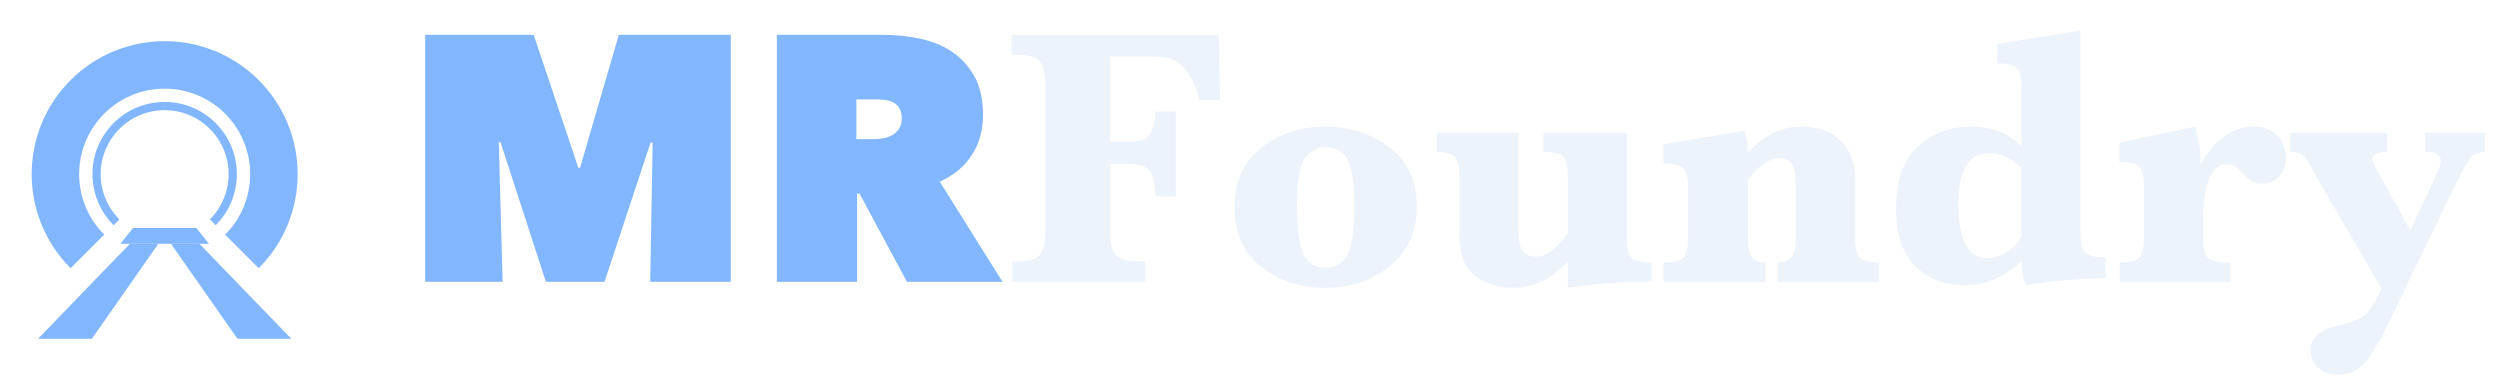
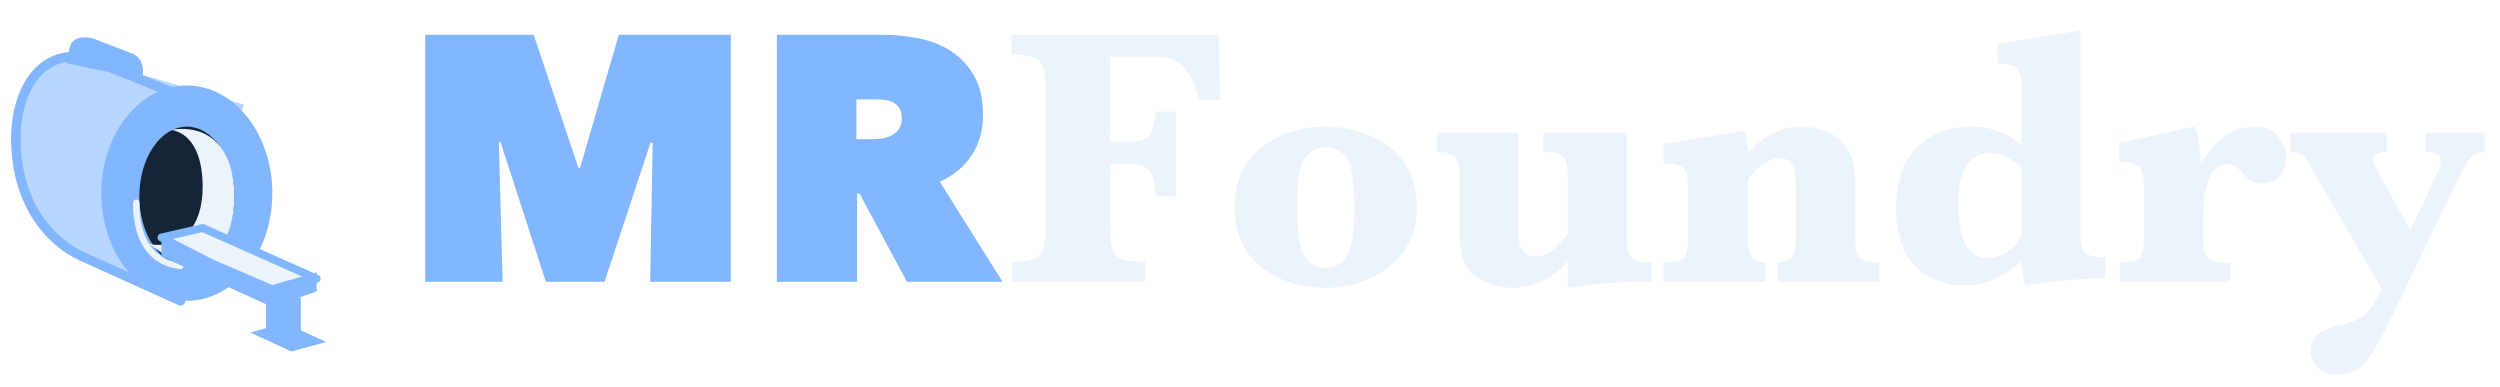
<svg xmlns="http://www.w3.org/2000/svg" viewBox="0 0 789.48 122" role="img" aria-label="MRFoundry">
-   <g fill="#82B7FF" color="#82B7FF" transform="translate(2 11)">
-     <path d="M20.302 73.698 A42 42 0 1 1 79.698 73.698 L69.092 63.092 A27 27 0 1 0 30.908 63.092Z" />
-     <path d="M34.8 59.2 A21.5 21.5 0 1 1 65.2 59.2" fill="none" stroke="currentColor" stroke-width="2.6" />
-     <path d="M39 66H48L27 96H10Z M52 66H61L90 96H73Z" />
-     <path d="M40 61H60L64 66H36Z" />
+   <g transform="translate(2 8)">
+     <g id="mri-magnet" stroke-linejoin="round" stroke-linecap="round">
+       <path d="M27 11C14 5 3 17 3 36C3 53 11 67 24 73L55 87L75 25Z" fill="#82B7FF" opacity=".58" />
+       <path d="M28 11C13 6 3 18 3 36C3 53 11 67 24 73" fill="none" stroke="#82B7FF" stroke-width="3" />
+       <path d="M19 12L20 7Q21 3 27 4L40 9Q44 11 43 17" fill="#82B7FF" />
+       <path d="M27 11L57 23M24 73L55 87" fill="none" stroke="#82B7FF" stroke-width="3" />
+       <ellipse cx="57" cy="53" rx="27" ry="34" fill="#82B7FF" />
+       <ellipse cx="57" cy="54" rx="15" ry="22" fill="#132536" />
+       <path d="M52 33C65 31 72 40 72 54C72 68 65 76 55 76L45 69C55 71 62 64 62 51C62 40 58 34 52 33Z" fill="#EDF3FA" />
+       <path d="M41 56C41 68 46 75 55 76" fill="none" stroke="#EDF3FA" stroke-width="2" />
+       <path d="M49 67L62 64L98 80L84 85Z" fill="#EDF3FA" stroke="#82B7FF" stroke-width="2.5" />
+       <path d="M49 67L84 82L98 78L98 84L84 89L49 73Z" fill="#82B7FF" />
+       <path d="M82 87V96L93 100V86" fill="#82B7FF" />
+       <path d="M77 97L88 94L101 100L90 103Z" fill="#82B7FF" />
+     </g>
  </g>
  <g transform="translate(123 0)">
    <g fill="#82B7FF" transform="translate(4 89)">
      <g transform="scale(0.1101695 -0.1101695)">
        <path transform="translate(0.000 0)" d="M277 400 288 0H66V708H377L505 327H510L621 708H942V0H711L718 398L712 399L580 0H412L282 400Z" />
        <path transform="translate(1008.000 0)" d="M66 708H371Q423 708 474.5 697.5Q526 687 566.5 660.5Q607 634 632.0 589.5Q657 545 657 478Q657 413 625.0 363.5Q593 314 533 287L713 0H439L303 253H296V0H66ZM294 409H341Q353 409 367.5 411.0Q382 413 394.5 419.5Q407 426 415.5 437.5Q424 449 424 468Q424 487 417.0 498.0Q410 509 399.0 514.5Q388 520 375.0 521.5Q362 523 351 523H294Z" />
      </g>
    </g>
    <g fill="#EDF3FA" transform="translate(193.729 89)">
      <g transform="scale(0.05752212 -0.05752212)">
        <path transform="translate(0.000 0)" d="M588 647V277Q588 184 620.0 147.5Q652 111 753 111H781V0H51V111H71Q172 111 202.5 148.5Q233 186 233 277V1081Q233 1174 201.5 1210.5Q170 1247 71 1247H47V1356H1184L1193 997H1080Q1055 1089 1016.0 1146.0Q977 1203 935.0 1220.0Q893 1237 807 1237H588V769H695Q771 769 800.5 801.5Q830 834 837 935H949V469H837Q832 578 802.0 612.5Q772 647 693 647Z" />
        <path transform="translate(1195.000 0)" d="M76 412Q76 618 222.0 735.0Q368 852 575 852Q777 852 927.0 738.5Q1077 625 1077 411Q1077 208 930.0 87.5Q783 -33 574 -33Q370 -33 223.0 81.5Q76 196 76 412ZM419 422Q419 230 454.5 153.5Q490 77 578 77Q649 77 691.5 141.0Q734 205 734 414Q734 604 696.0 671.5Q658 739 576 739Q511 739 465.0 681.5Q419 624 419 422Z" />
        <path transform="translate(2347.000 0)" d="M754 112Q689 40 613.5 3.5Q538 -33 451 -33Q340 -33 249.5 29.0Q159 91 159 266V580Q159 657 134.5 685.0Q110 713 35 713V819H482V284Q482 206 506.0 172.0Q530 138 582 138Q621 138 664.0 170.0Q707 202 754 266V580Q754 655 730.5 684.0Q707 713 620 713V819H1078V239Q1078 163 1101.5 134.5Q1125 106 1214 106V0Q1187 1 1165 1Q981 1 754 -33Z" />
        <path transform="translate(3584.000 0)" d="M506 562V237Q506 167 527.0 137.0Q548 107 602 106V0H42V106Q129 106 153.0 133.5Q177 161 177 237V517Q177 593 153.5 621.5Q130 650 42 650V756L486 829Q503 790 506 709Q572 781 644.5 816.5Q717 852 795 852Q935 852 1015.0 774.5Q1095 697 1095 562V237Q1095 162 1119.5 134.0Q1144 106 1226 106V0H669V106Q711 108 739.5 130.0Q768 152 768 237V537Q768 619 745.5 649.0Q723 679 681 679Q639 679 595.0 650.0Q551 621 506 562Z" />
        <path transform="translate(4821.000 0)" d="M771 114Q701 48 622.5 14.5Q544 -19 457 -19Q296 -19 189.0 84.5Q82 188 82 400Q82 635 202.0 743.5Q322 852 487 852Q578 852 649.0 825.0Q720 798 771 744V1067Q771 1142 747.5 1170.5Q724 1199 638 1199V1306L1094 1380V268Q1094 183 1122.5 158.5Q1151 134 1232 134V21Q940 10 795 -19Q771 33 771 114ZM771 252V624Q728 666 684.5 686.5Q641 707 598 707Q511 707 467.5 638.0Q424 569 424 430Q424 280 463.5 205.0Q503 130 582 130Q636 130 690.5 163.5Q745 197 771 252Z" />
        <path transform="translate(6080.000 0)" d="M496 646Q554 749 628.0 800.5Q702 852 791 852Q876 852 920.0 798.5Q964 745 964 682Q964 623 929.0 581.0Q894 539 831 539Q797 539 775.0 552.0Q753 565 717 606Q681 646 639 646Q574 646 541.5 566.5Q509 487 509 328V239Q509 165 532.0 135.5Q555 106 638 106H658V0H51V106Q138 106 161.0 135.0Q184 164 184 239V525Q184 601 160.5 629.5Q137 658 49 658V764L464 852Q492 771 496 646Z" />
        <path transform="translate(7061.000 0)" d="M665 283 798 565Q833 641 833 661Q833 714 748 714V819H1075V714Q1016 708 991.5 677.0Q967 646 881 468L561 -196Q467 -392 410.0 -451.0Q353 -510 266 -510Q201 -510 159.0 -471.0Q117 -432 117 -375Q117 -278 252 -245Q377 -216 417.5 -180.0Q458 -144 507 -37L151 574L135 604Q95 679 75.0 694.5Q55 710 6 714V819H537V714Q458 711 458 673Q458 658 490 600Z" />
      </g>
    </g>
  </g>
</svg>
